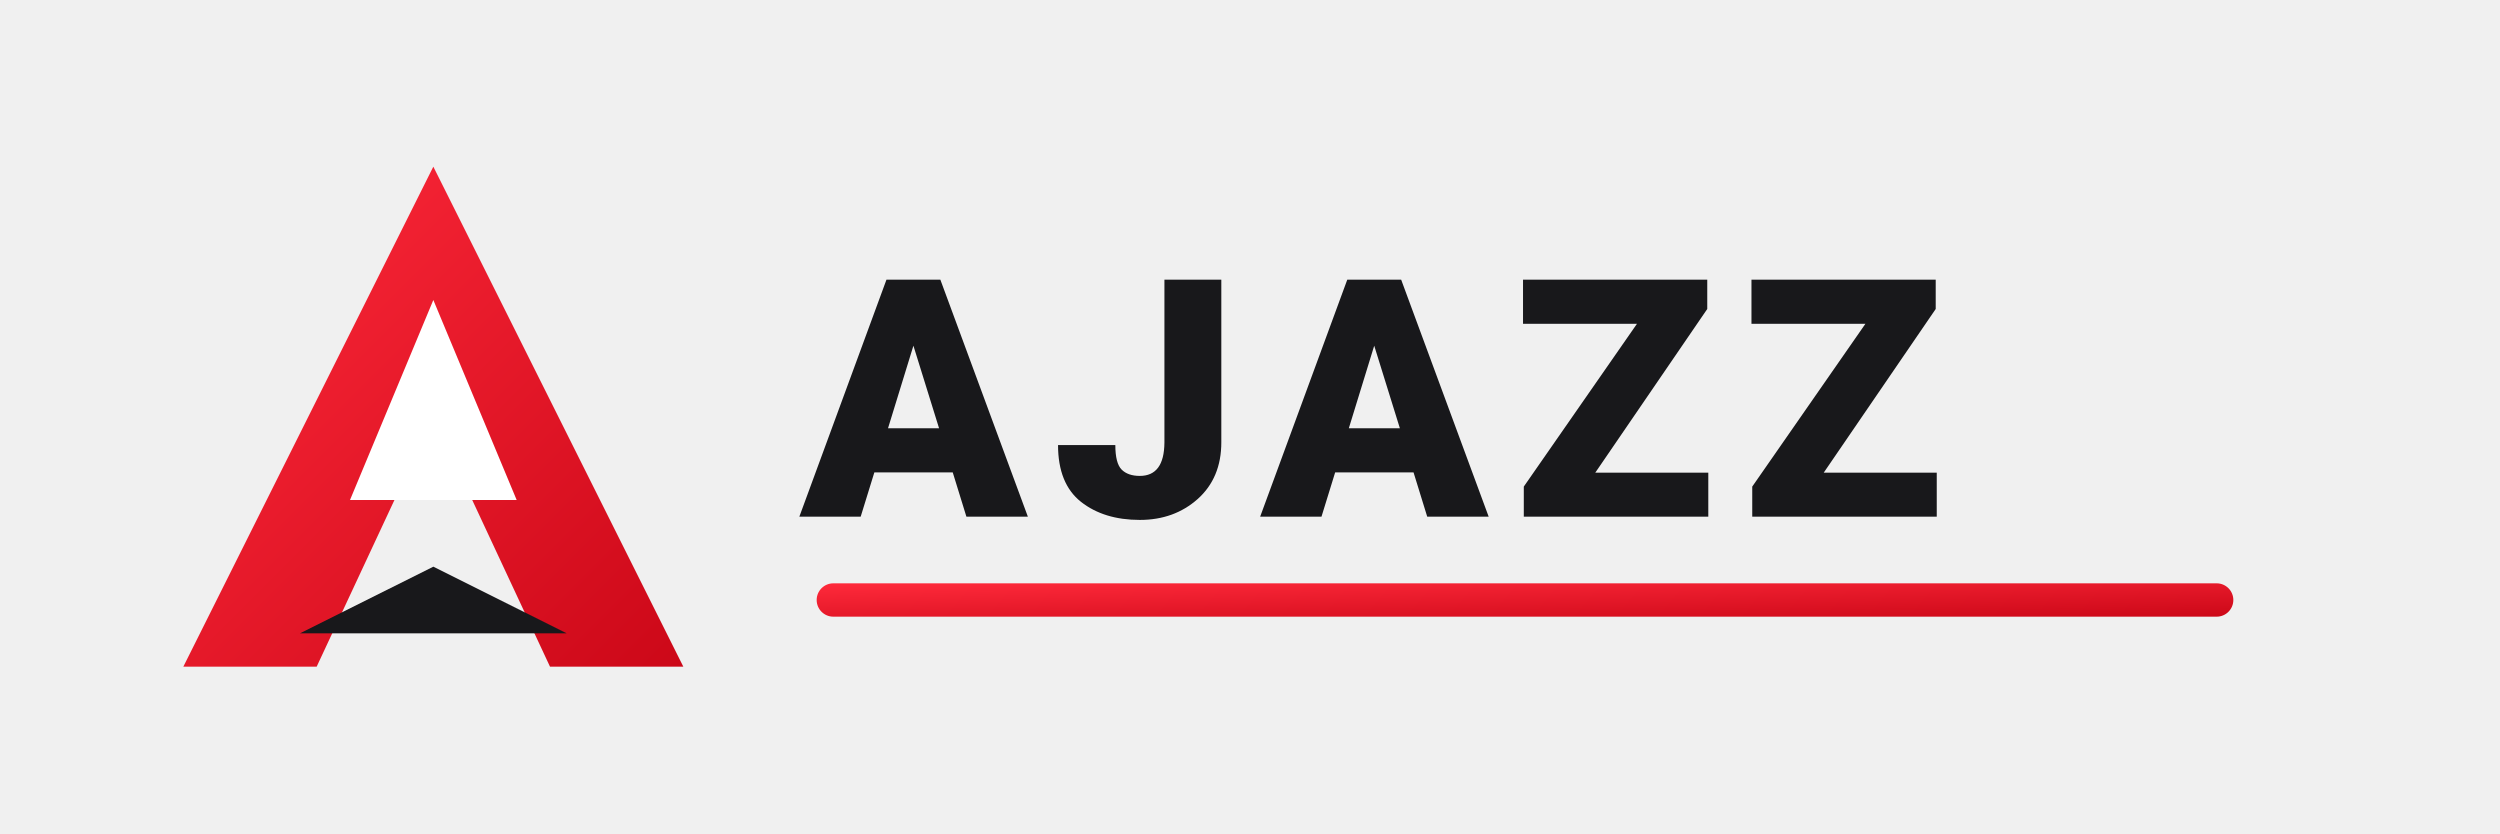
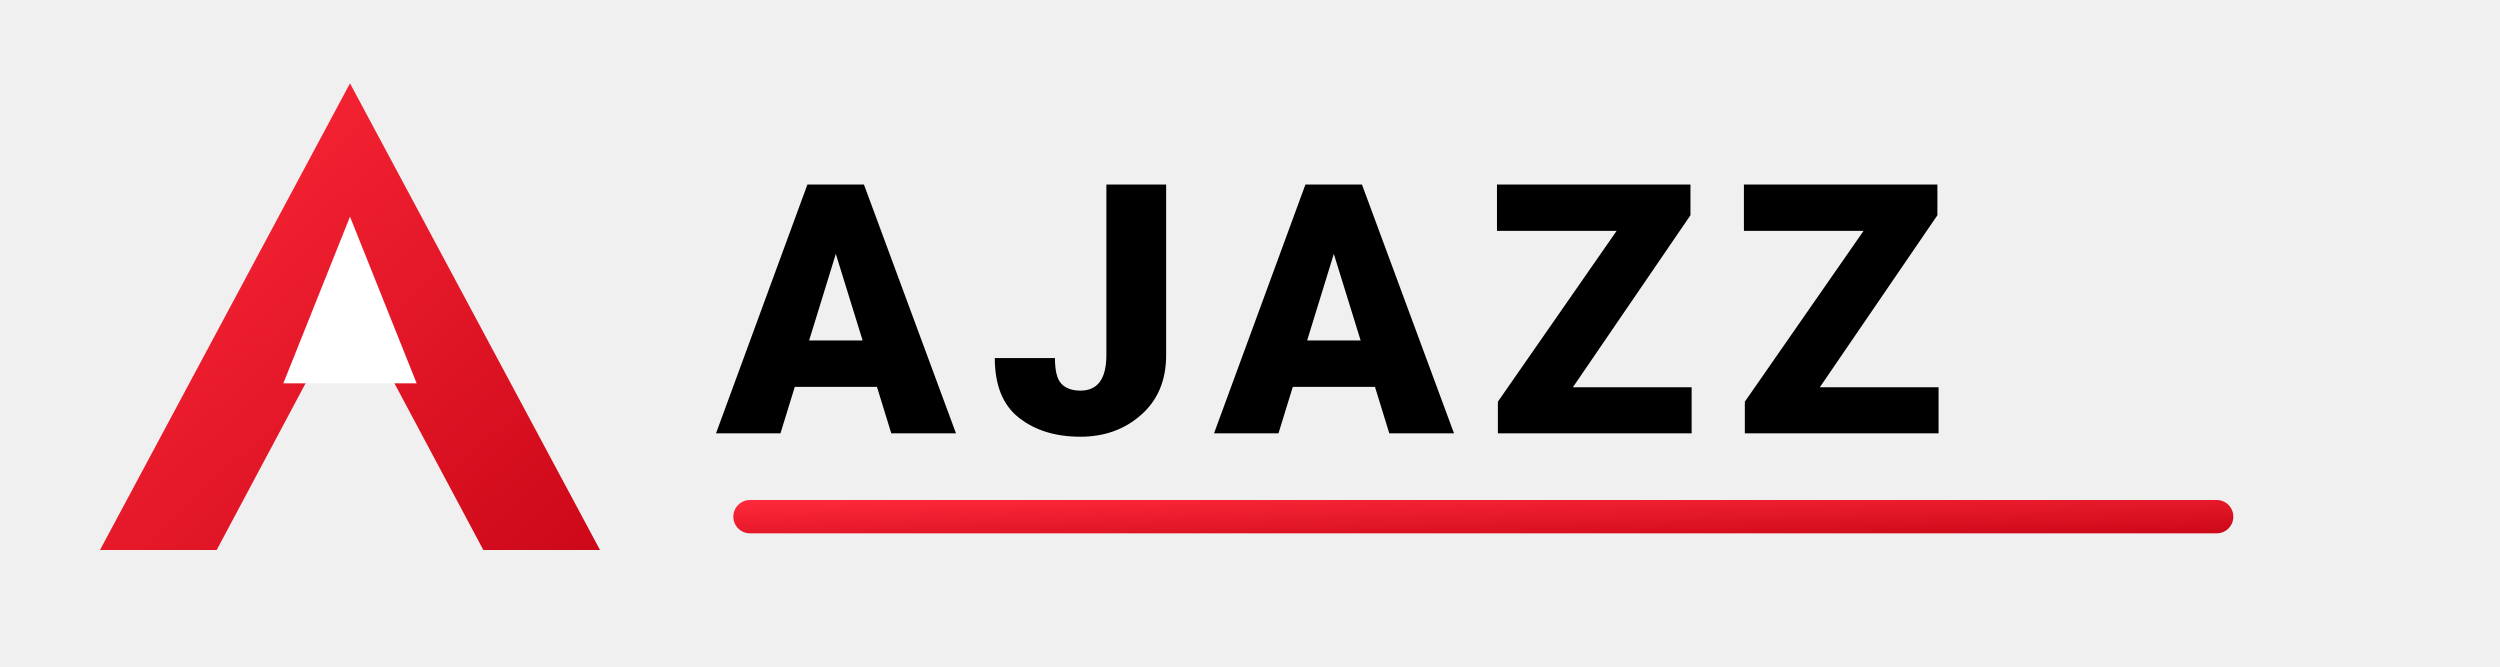
- <svg xmlns="http://www.w3.org/2000/svg" viewBox="0 0 300 100" width="100%" height="100%">
+ <svg xmlns="http://www.w3.org/2000/svg" viewBox="0 0 300 80" width="100%" height="100%">
  <defs>
    <linearGradient id="ajazz-red" x1="0%" y1="0%" x2="100%" y2="100%">
      <stop offset="0%" stop-color="#ff2a3b" />
      <stop offset="100%" stop-color="#cc0818" />
    </linearGradient>
  </defs>
-   <g transform="translate(20, 18)">
-     <polygon points="32,2 62,62 46,62 32,32 18,62 2,62" fill="url(#ajazz-red)" />
-     <polygon points="32,18 42,42 22,42" fill="#ffffff" />
-     <polygon points="32,50 48,58 16,58" fill="#18181b" />
+   <g transform="translate(12, 10)">
+     <polygon points="30,0 60,56 46,56 30,26 14,56 0,56" fill="url(#ajazz-red)" />
+     <polygon points="30,16 38,36 22,36" fill="#ffffff" />
  </g>
-   <text x="96" y="62" font-family="-apple-system, BlinkMacSystemFont, 'Segoe UI', Roboto, sans-serif" font-weight="900" font-size="40" fill="#18181b" letter-spacing="3">AJAZZ</text>
-   <rect x="98" y="70" width="170" height="4" rx="2" fill="url(#ajazz-red)" />
+   <text x="86" y="52" font-family="-apple-system, BlinkMacSystemFont, 'Segoe UI', Roboto, 'Arial Black', sans-serif" font-weight="900" font-size="42" fill="currentColor" letter-spacing="4">AJAZZ</text>
+   <rect x="88" y="60" width="180" height="4" rx="2" fill="url(#ajazz-red)" />
</svg>
